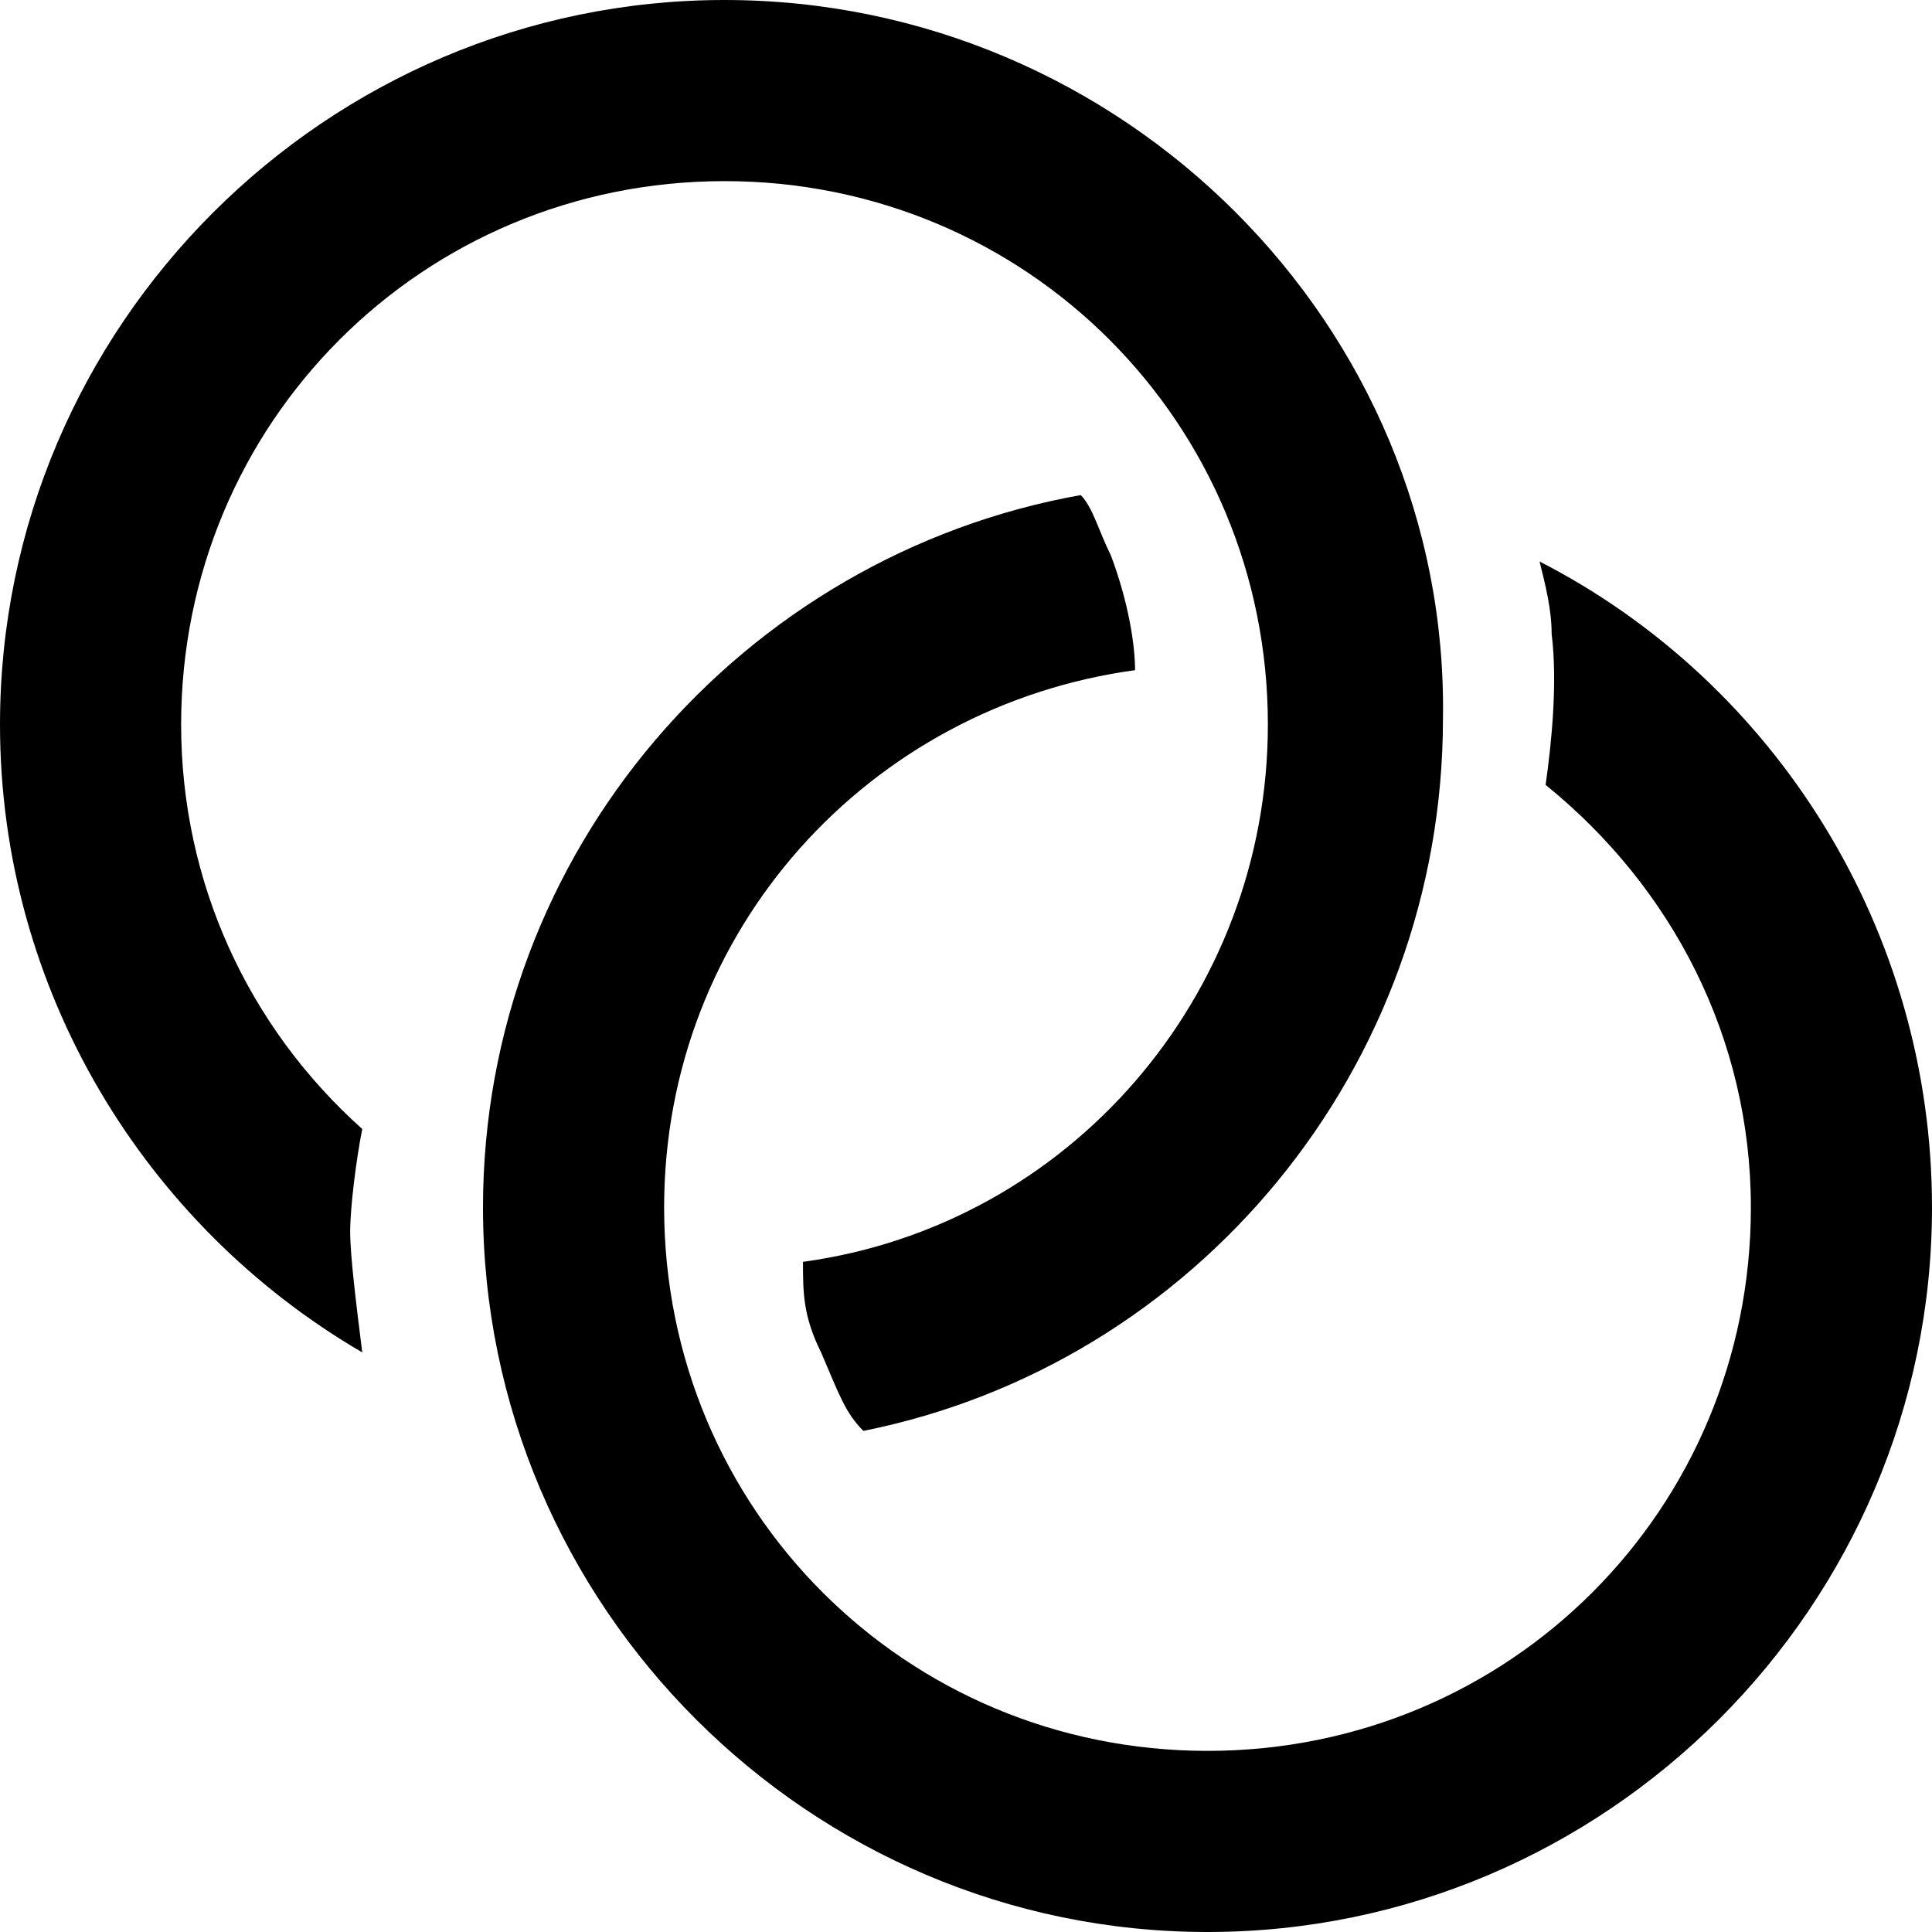
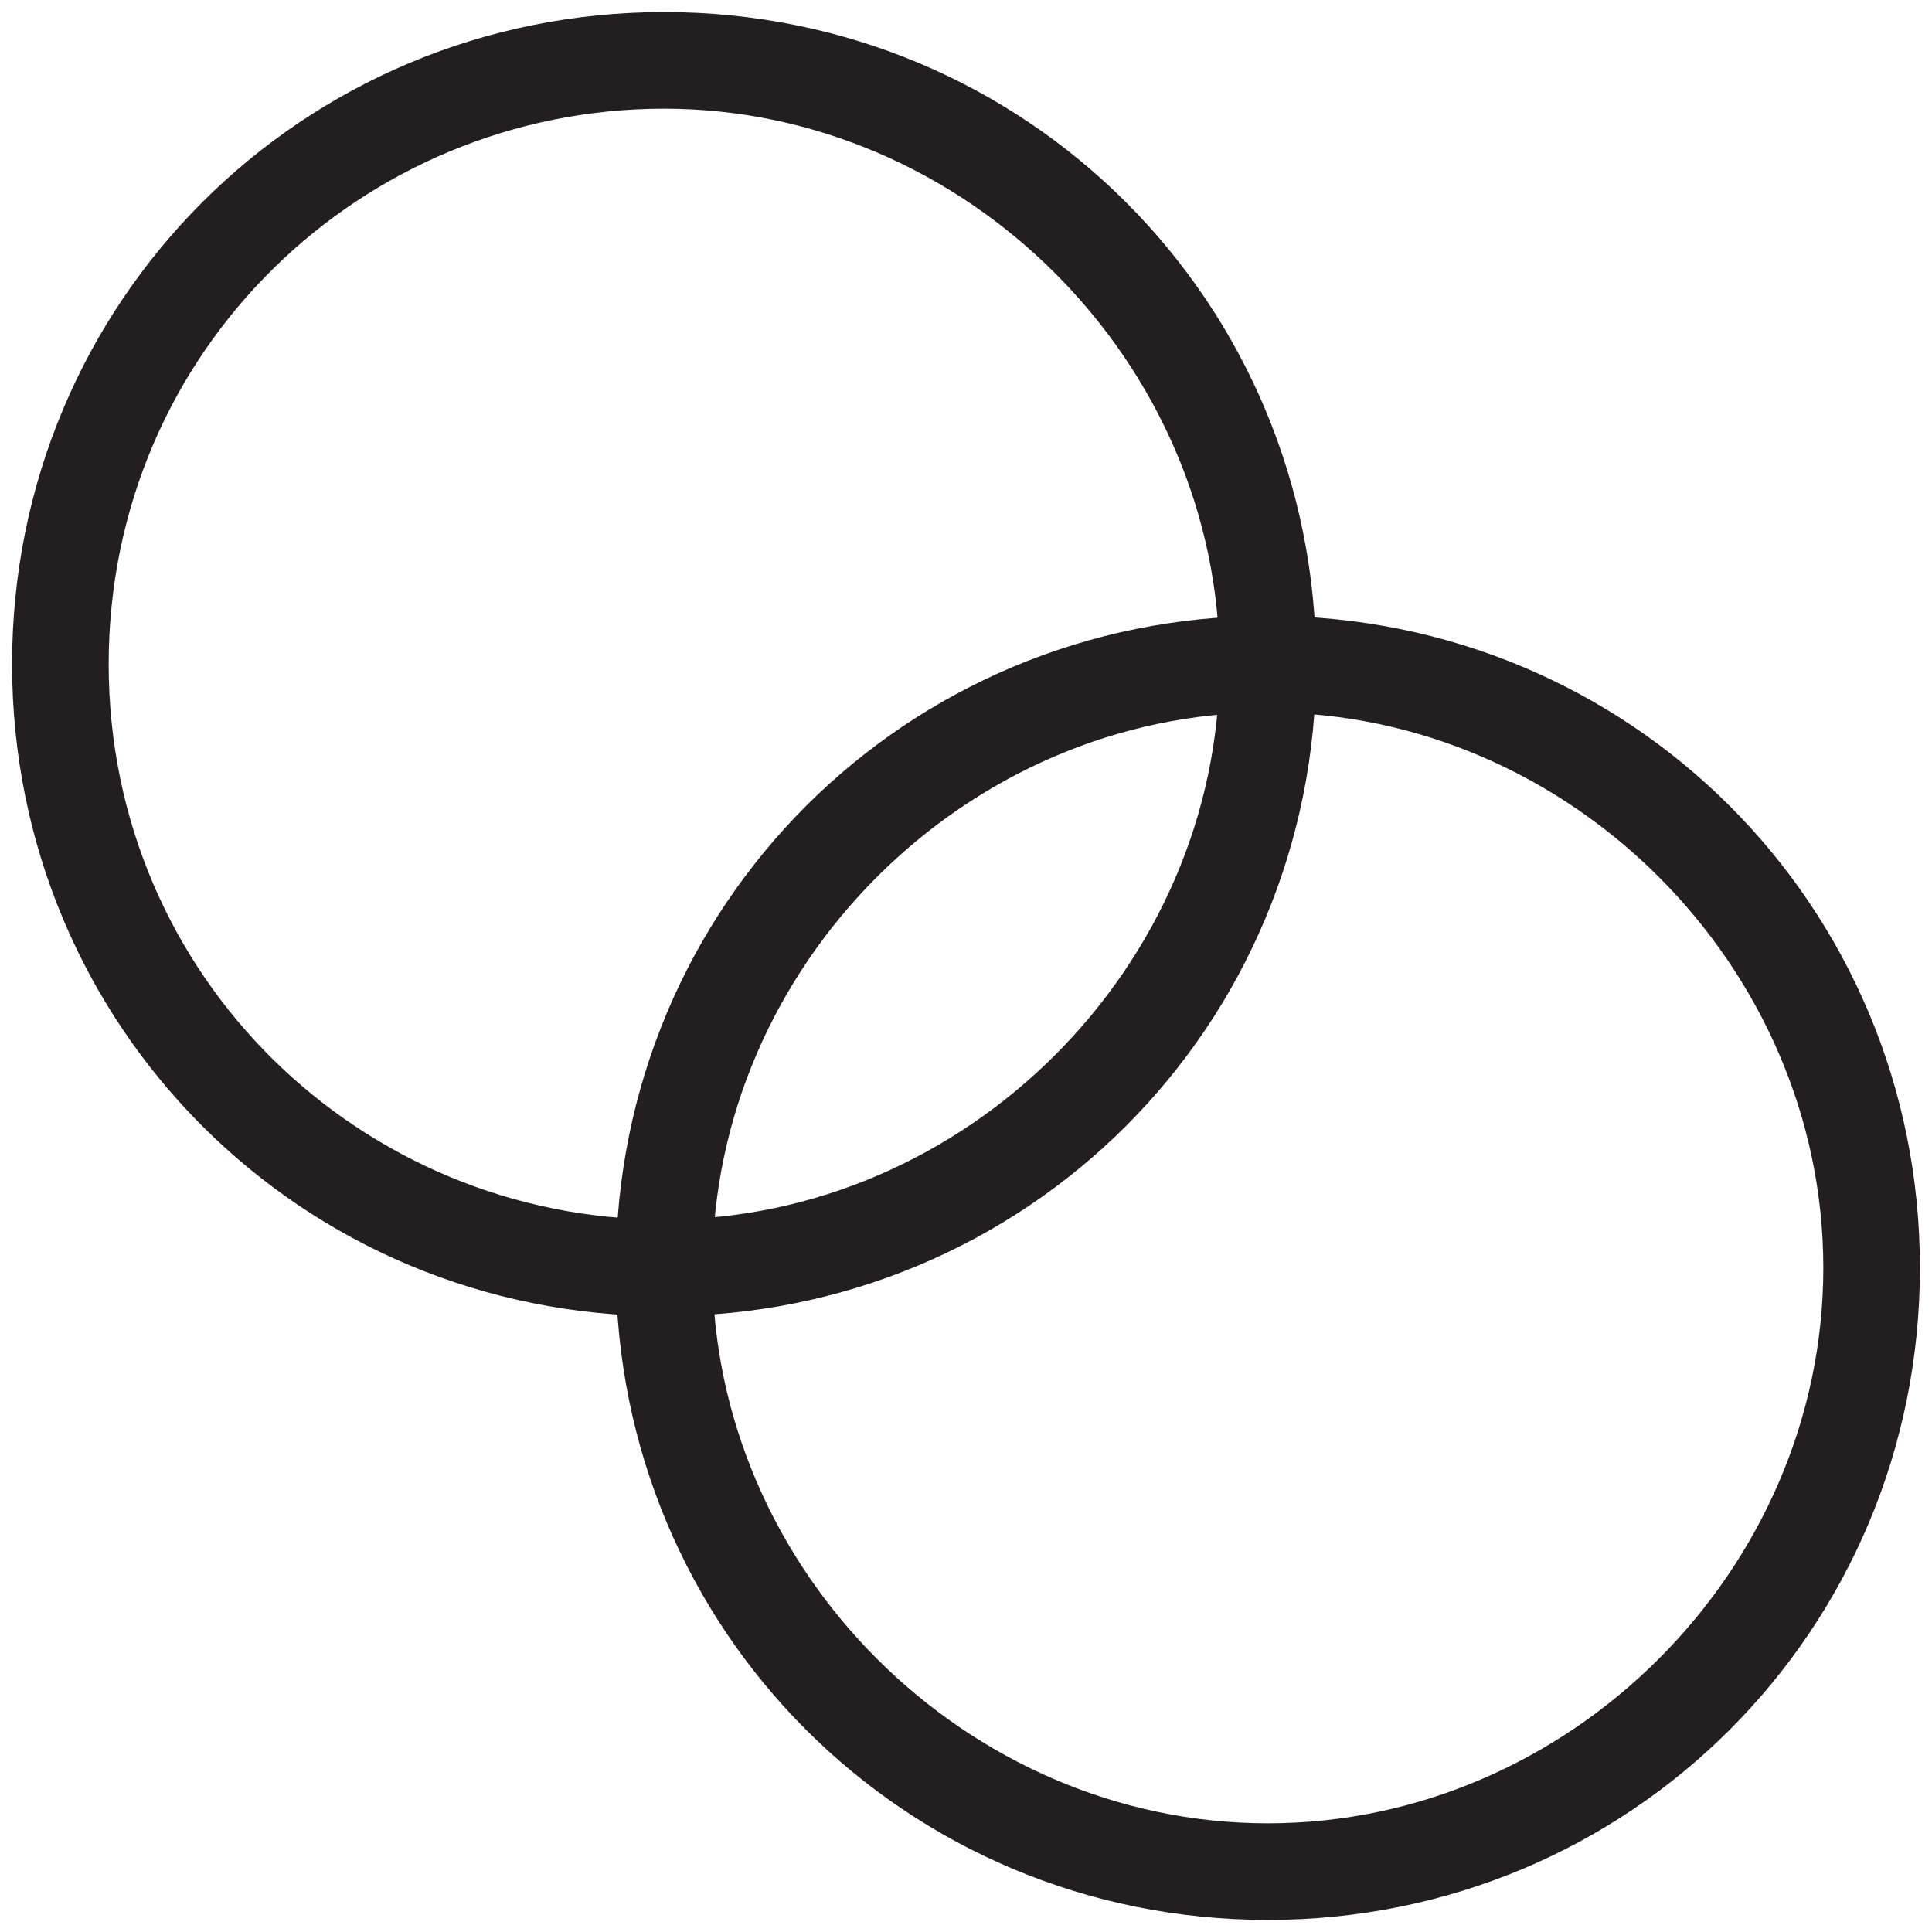
- <svg xmlns="http://www.w3.org/2000/svg" version="1.1" x="0px" y="0px" width="32px" height="32px" viewBox="0 0 32 32" enable-background="new 0 0 32 32" xml:space="preserve">
-   <g id="integrations">
-     <path d="M25.5,9.3c0.1,0.4,0.2,0.8,0.2,1.2c0.1,0.8,0,1.8-0.1,2.5c2.1,1.7,3.4,4.2,3.4,7c0,5-4,9-9,9s-9-4-9-9   c0-4.6,3.4-8.3,7.8-8.9c0-0.4-0.1-1.1-0.4-1.9c-0.2-0.4-0.3-0.8-0.5-1C12.3,9.2,8,14.1,8,20c0,6.6,5.4,12,12,12c6.6,0,12-5.4,12-12   C32,15.4,29.4,11.3,25.5,9.3z" />
-     <path d="M12,0C5.4,0,0,5.4,0,12c0,4.4,2.4,8.3,6,10.4c-0.1-0.8-0.2-1.6-0.2-2c0-0.4,0.1-1.2,0.2-1.7C4.1,17,3,14.6,3,12   c0-5,4-9,9-9s9,4,9,9c0,4.5-3.3,8.3-7.7,8.9c0,0.5,0,0.9,0.3,1.5c0.3,0.7,0.4,1,0.7,1.3c5.5-1.1,9.6-6,9.6-11.8C24,5.4,18.6,0,12,0   z" />
+ <svg xmlns="http://www.w3.org/2000/svg" version="1.1" baseProfile="tiny" id="Layer_1" x="0px" y="0px" viewBox="0 0 16 16" xml:space="preserve">
+   <g>
+     <path fill="#231F20" d="M5.5,10.9c-3,0-5.4-2.4-5.4-5.4s2.4-5.4,5.4-5.4s5.4,2.4,5.4,5.4S8.5,10.9,5.5,10.9z M5.5,0.9   C3,0.9,0.9,2.9,0.9,5.5s2.1,4.6,4.6,4.6s4.6-2.1,4.6-4.6S8,0.9,5.5,0.9z" />
+   </g>
+   <g>
+     <path fill="#231F20" d="M10.5,15.9c-3,0-5.4-2.4-5.4-5.4s2.4-5.4,5.4-5.4s5.4,2.4,5.4,5.4S13.5,15.9,10.5,15.9z M10.5,5.9   c-2.5,0-4.6,2.1-4.6,4.6s2.1,4.6,4.6,4.6s4.6-2.1,4.6-4.6S13,5.9,10.5,5.9z" />
  </g>
</svg>
